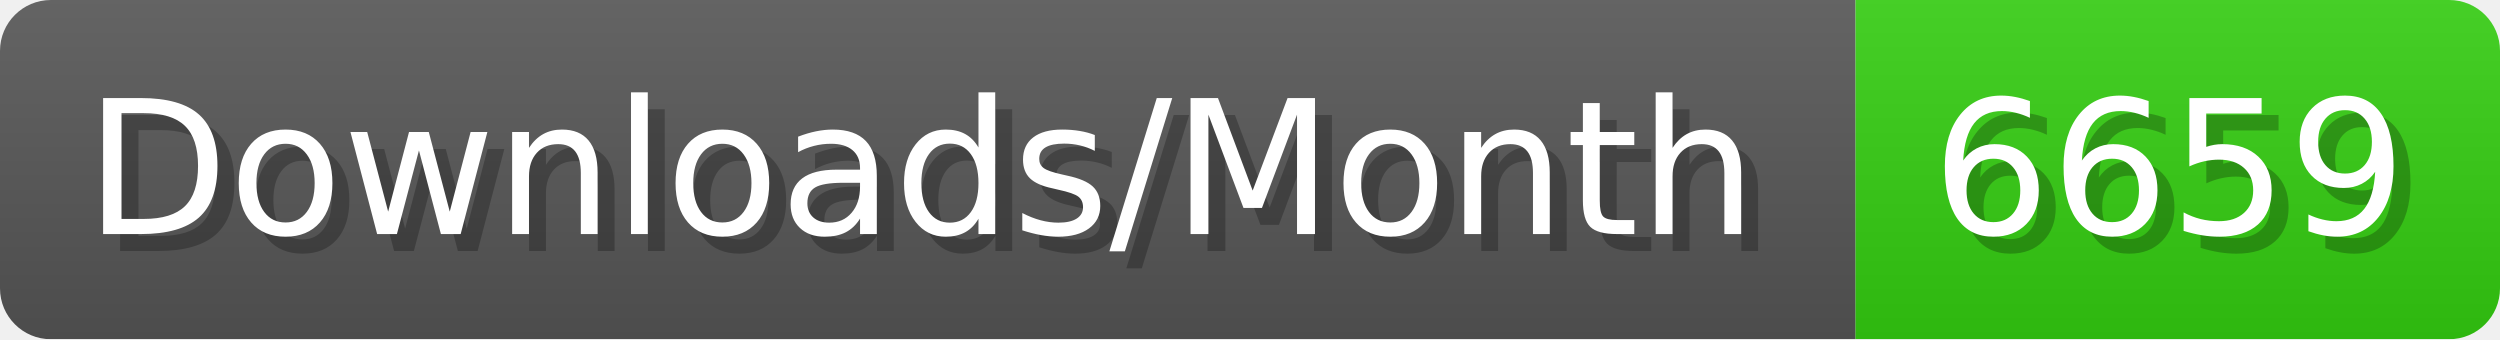
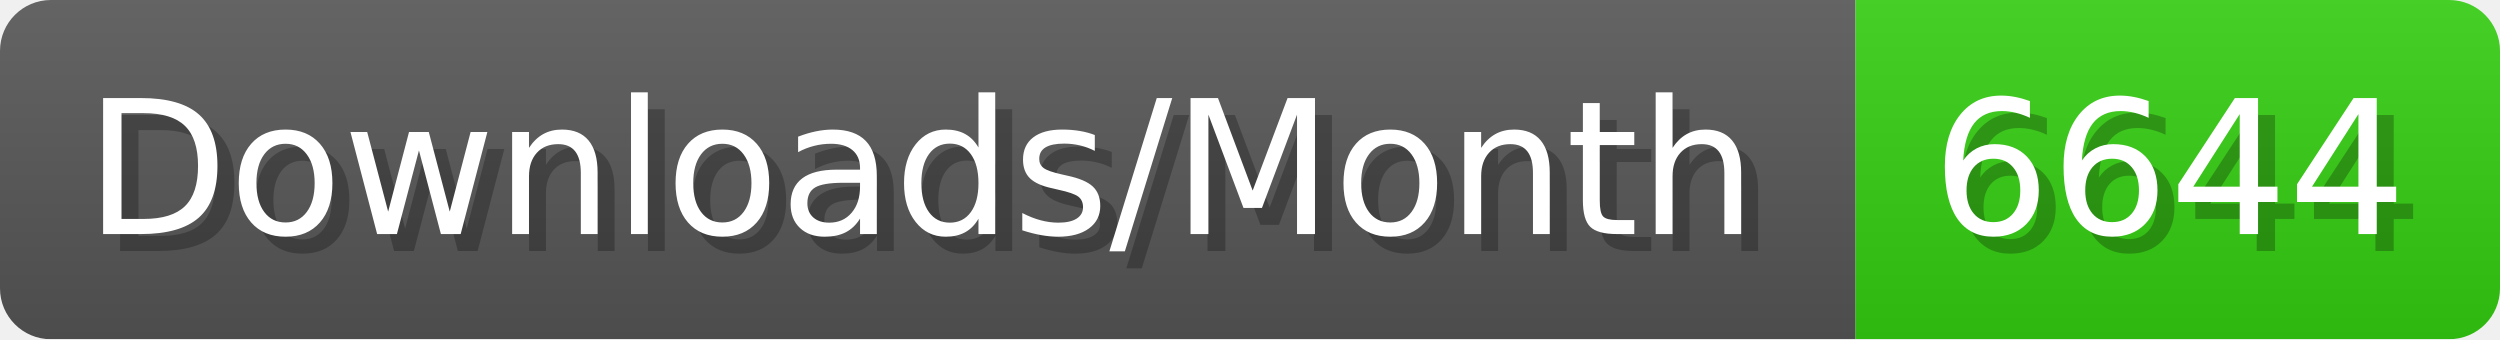
- <svg xmlns="http://www.w3.org/2000/svg" width="147.4" height="20" viewBox="0 0 1474 200" role="img" aria-label="Downloads/Month: 6659">
+ <svg xmlns="http://www.w3.org/2000/svg" width="147.4" height="20" viewBox="0 0 1474 200" role="img" aria-label="Downloads/Month: 6644">
  <linearGradient id="YlXUI" x2="0" y2="100%">
    <stop offset="0" stop-opacity=".1" stop-color="#EEE" />
    <stop offset="1" stop-opacity=".1" />
  </linearGradient>
  <mask id="JHhop">
    <rect width="1474" height="200" rx="30" fill="#FFF" />
  </mask>
  <g mask="url(#JHhop)">
    <rect width="1094" height="200" fill="#555" />
    <rect width="380" height="200" fill="#3C1" x="1094" />
    <rect width="1474" height="200" fill="url(#YlXUI)" />
  </g>
  <g aria-hidden="true" fill="#fff" text-anchor="start" font-family="Verdana,DejaVu Sans,sans-serif" font-size="110">
    <text x="60" y="148" textLength="994" fill="#000" opacity="0.25">Downloads/Month</text>
    <text x="50" y="138" textLength="994">Downloads/Month</text>
-     <text x="1149" y="148" textLength="280" fill="#000" opacity="0.25">6659</text>
-     <text x="1139" y="138" textLength="280">6659</text>
+     <text x="1149" y="148" textLength="280" fill="#000" opacity="0.25">6644</text>
+     <text x="1139" y="138" textLength="280">6644</text>
  </g>
</svg>
